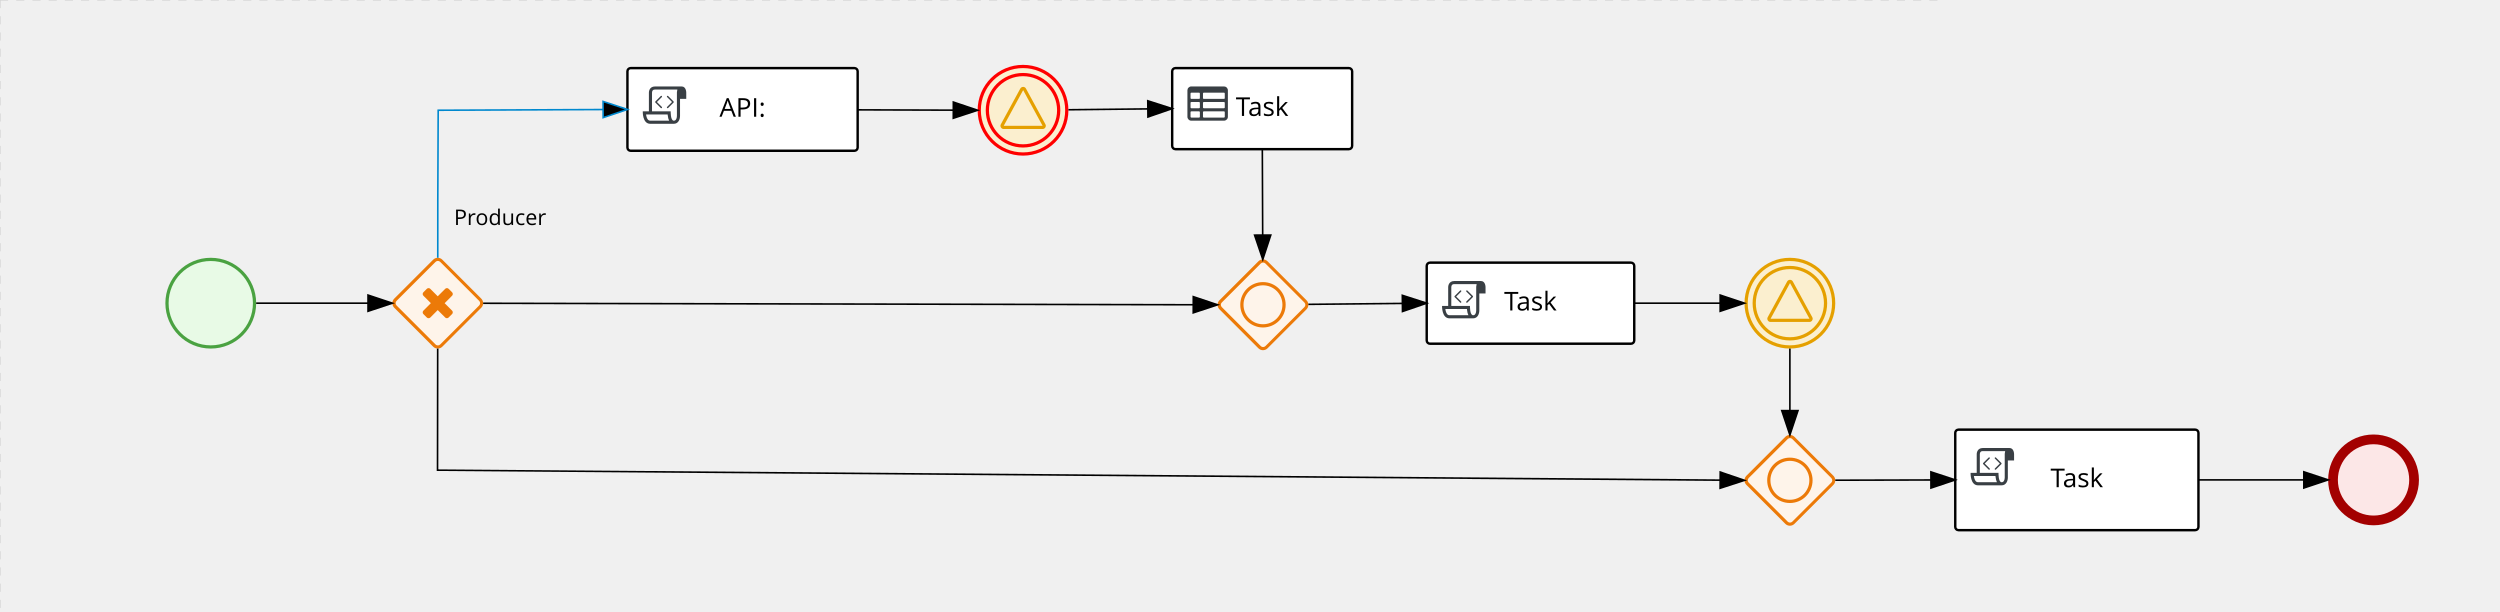
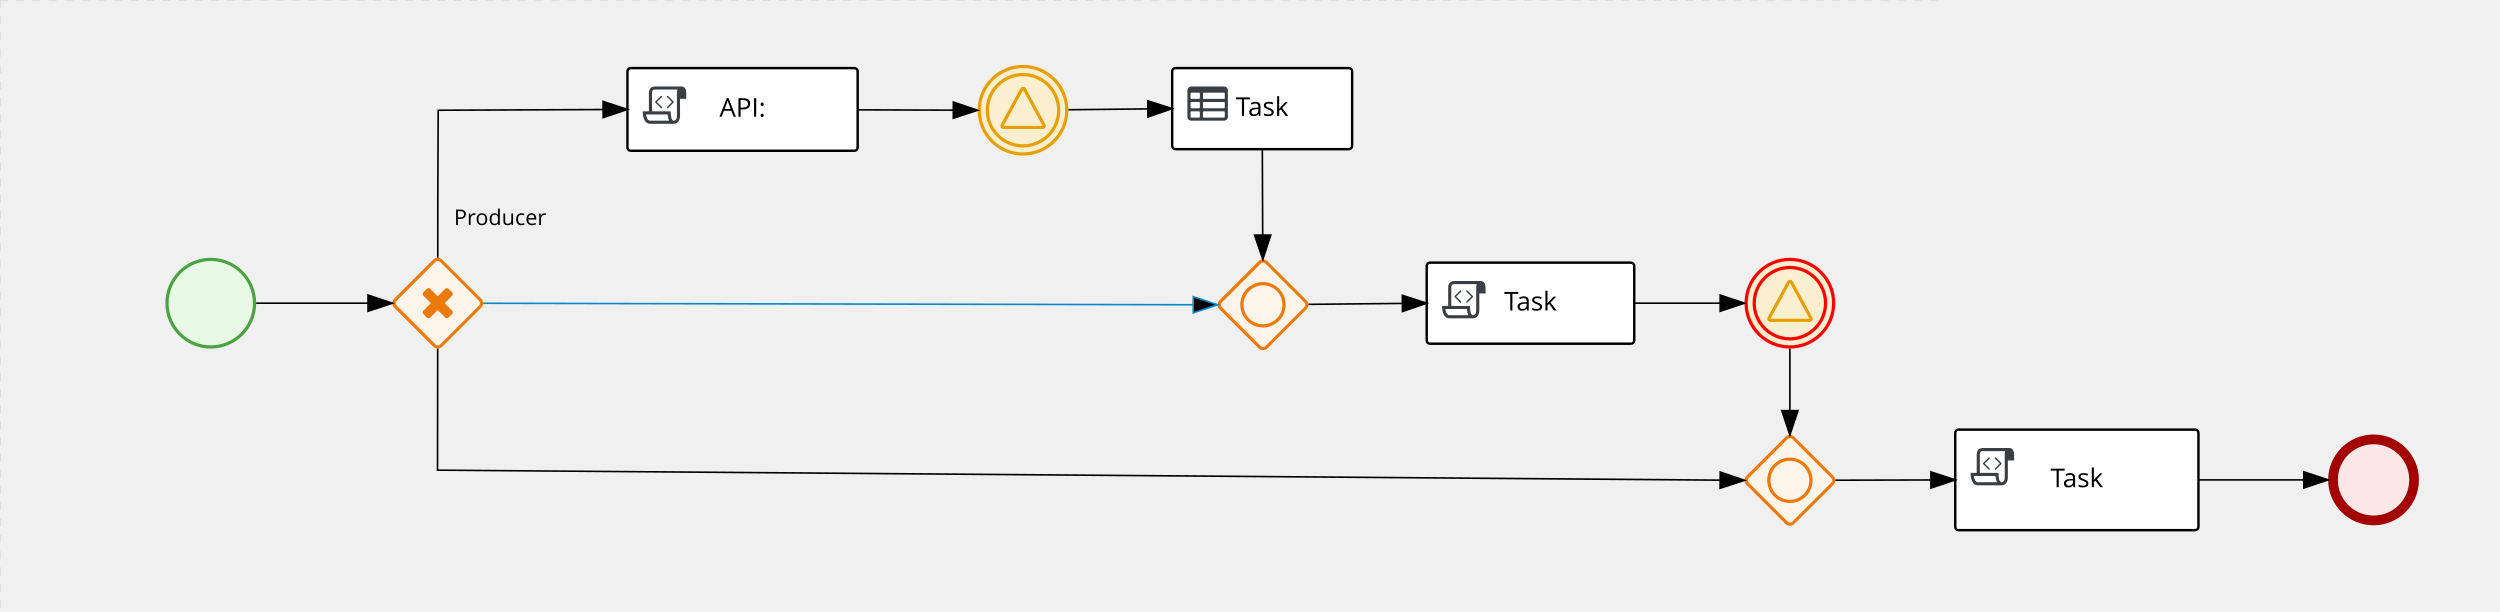
<svg xmlns="http://www.w3.org/2000/svg" version="1.1" width="1542" height="377" viewBox="0 0 1542 377">
  <defs />
  <g transform="matrix(1,0,0,1,0,0)">
    <g>
      <g>
        <g>
          <path fill="none" stroke="#d3d3d3" paint-order="fill stroke markers" d=" M 0 0 L 1200 0" stroke-miterlimit="10" stroke-opacity="0.8" stroke-dasharray="5" />
        </g>
        <g>
          <path fill="none" stroke="#d3d3d3" paint-order="fill stroke markers" d=" M 0 0 L 0 800" stroke-miterlimit="10" stroke-opacity="0.8" stroke-dasharray="5" />
        </g>
      </g>
      <g id="_FB3B2DDF-F28E-4488-AC1C-FC80F6DFA21D" bpmn2nodeid="_FB3B2DDF-F28E-4488-AC1C-FC80F6DFA21D" transform="matrix(1,0,0,1,723,42)">
        <g>
          <path fill="none" stroke="none" />
        </g>
        <g transform="matrix(1,0,0,1,0,0)">
          <path fill="#ffffff" stroke="none" id="_FB3B2DDF-F28E-4488-AC1C-FC80F6DFA21D?shapeType=BACKGROUND" paint-order="stroke fill markers" d=" M 2 0 L 109 0 L 109 0 A 2 2 0 0 1 111 2 L 111 48 L 111 48 A 2 2 0 0 1 109 50 L 2 50 L 2 50 A 2 2 0 0 1 0 48 L 0 2 L 0 2 A 2 2 0 0 1 2 0 Z" />
        </g>
        <g transform="matrix(1,0,0,1,0,0)">
          <path fill="none" stroke="rgb(0,0,0)" id="_FB3B2DDF-F28E-4488-AC1C-FC80F6DFA21D?shapeType=BORDER&amp;renderType=STROKE" paint-order="fill stroke markers" d=" M 2 0 L 109 0 L 109 0 A 2 2 0 0 1 111 2 L 111 48 L 111 48 A 2 2 0 0 1 109 50 L 2 50 L 2 50 A 2 2 0 0 1 0 48 L 0 2 L 0 2 A 2 2 0 0 1 2 0 Z" stroke-miterlimit="10" stroke-width="1.5" stroke-dasharray="" />
        </g>
        <g>
          <g transform="matrix(0.06,0,0,0.06,9.4,9.4)">
            <g transform="matrix(1,0,0,1,0,0)">
              <path fill="#393f44" stroke="none" id="_FB3B2DDF-F28E-4488-AC1C-FC80F6DFA21D_task__l39e__3KHJ" paint-order="stroke fill markers" d=" M 0 0 M 128 344 L 128 296 C 128 293.7 127.2 291.8 125.8 290.2 C 124.4 288.6 122.4 288 120 288 L 40 288 C 37.7 288 35.8 288.8 34.2 290.2 C 32.6 291.6 32 293.7 32 296 L 32 344 C 32 346.3 32.8 348.2 34.2 349.8 C 35.6 351.4 37.6 352 40 352 L 120 352 C 122.3 352 124.2 351.2 125.8 349.8 C 127.4 348.4 128 346.3 128 344 Z M 0 0 M 128 248 L 128 200 C 128 197.7 127.2 195.8 125.8 194.2 C 124.4 192.6 122.4 192 120 192 L 40 192 C 37.7 192 35.8 192.8 34.2 194.2 C 32.6 195.6 32 197.7 32 200 L 32 248 C 32 250.3 32.8 252.2 34.2 253.8 C 35.6 255.4 37.6 256 40 256 L 120 256 C 122.3 256 124.2 255.2 125.8 253.8 C 127.4 252.4 128 250.3 128 248 Z M 0 0 M 376 352 C 378.3 352 380.2 351.2 381.8 349.8 C 383.4 348.4 384 346.4 384 344 L 384 296 C 384 293.7 383.2 291.8 381.8 290.2 C 380.4 288.6 378.4 288 376 288 L 168 288 C 165.7 288 163.8 288.8 162.2 290.2 C 160.6 291.6 160 293.6 160 296 L 160 344 C 160 346.3 160.8 348.2 162.2 349.8 C 163.6 351.4 165.6 352 168 352 L 376 352 Z M 0 0 M 128 152 L 128 104 C 128 101.7 127.2 99.8 125.8 98.2 C 124.4 96.6 122.3 96 120 96 L 40 96 C 37.7 96 35.8 96.8 34.2 98.2 C 32.6 99.6 32 101.7 32 104 L 32 152 C 32 154.3 32.8 156.2 34.2 157.8 C 35.6 159.4 37.6 160 40 160 L 120 160 C 122.3 160 124.2 159.2 125.8 157.8 C 127.4 156.4 128 154.3 128 152 Z M 0 0 M 376 256 C 378.3 256 380.2 255.2 381.8 253.8 C 383.4 252.4 384 250.4 384 248 L 384 200 C 384 197.7 383.2 195.8 381.8 194.2 C 380.4 192.6 378.4 192 376 192 L 168 192 C 165.7 192 163.8 192.8 162.2 194.2 C 160.6 195.6 160 197.6 160 200 L 160 248 C 160 250.3 160.8 252.2 162.2 253.8 C 163.6 255.4 165.6 256 168 256 L 376 256 Z M 0 0 M 376 160 C 378.3 160 380.2 159.2 381.8 157.8 C 383.4 156.4 384 154.4 384 152 L 384 104 C 384 101.7 383.2 99.8 381.8 98.2 C 380.4 96.6 378.3 96 376 96 L 168 96 C 165.7 96 163.8 96.8 162.2 98.2 C 160.6 99.6 160 101.6 160 104 L 160 152 C 160 154.3 160.8 156.2 162.2 157.8 C 163.6 159.4 165.6 160 168 160 L 376 160 Z M 0 0 M 416 72 L 416 344 C 416 355 412.1 364.4 404.2 372.2 C 396.3 380 387 384 376 384 L 40 384 C 29 384 19.6 380.1 11.8 372.2 C 4 364.3 0 355 0 344 L 0 72 C 0 61 3.9 51.6 11.8 43.8 C 19.7 36 29 32 40 32 L 376 32 C 387 32 396.4 35.9 404.2 43.8 C 412 51.7 416 61 416 72 Z" />
            </g>
          </g>
        </g>
        <g transform="matrix(1,0,0,1,39.25,17.5)">
          <text fill="#000000" stroke="none" font-family="Open Sans" font-size="12pt" font-style="normal" font-weight="normal" text-decoration="normal" x="16.25" y="12" text-anchor="middle" dominant-baseline="alphabetic">Task</text>
        </g>
      </g>
      <g id="_B7E5A919-E257-4035-85AF-10C59451F5D8" bpmn2nodeid="_B7E5A919-E257-4035-85AF-10C59451F5D8" transform="matrix(1,0,0,1,1076,268.2736)">
        <g>
          <path fill="none" stroke="none" />
        </g>
        <g transform="matrix(0.125,0,0,0.125,0,0)">
          <g transform="matrix(1,0,0,1,0,0)">
            <path fill="#fef4ea" stroke="none" id="_B7E5A919-E257-4035-85AF-10C59451F5D8?shapeType=BACKGROUND" paint-order="stroke fill markers" d=" M 0 0 M 224.4 4.3 C 216.4 4.3 208.4 7.3 202.3 13.4 L 13.5 202.2 C 1.3 214.4 1.3 234.2 13.5 246.4 L 202.2 435.1 C 208.3 441.2 216.4 444.2 224.3 444.2 C 232.2 444.2 240.3 441.2 246.4 435.1 L 435.1 246.4 C 447.3 234.2 447.3 214.4 435.1 202.2 L 246.5 13.4 C 240.4 7.3 232.4 4.3 224.4 4.3 L 224.4 4.3 Z" />
          </g>
          <g>
            <g transform="matrix(1,0,0,1,0,0)">
              <g transform="matrix(1,0,0,1,0,0)">
                <path fill="#ec7a08" stroke="none" id="_B7E5A919-E257-4035-85AF-10C59451F5D8?shapeType=BORDER&amp;renderType=FILL" paint-order="stroke fill markers" d=" M 0 0 M 20.8 212.7 L 213.3 20.2 C 219.6 13.9 229.7 13.9 235.9 20.2 L 428.4 212.7 C 434.7 219 434.7 229.1 428.4 235.3 L 235.9 427.8 C 229.6 434.1 219.5 434.1 213.3 427.8 L 20.8 235.3 C 14.5 229.1 14.5 218.9 20.8 212.7 L 20.8 212.7 Z M 0 0 M 0 224 C 0 232.1 3.1 240.3 9.3 246.5 L 201.5 438.7 C 213.9 451.1 234.1 451.1 246.5 438.7 L 438.7 246.5 C 444.9 240.3 448 232.1 448 224 C 448 215.9 444.9 207.7 438.7 201.5 L 246.5 9.3 C 234.1 -3.1 213.9 -3.1 201.5 9.3 L 9.3 201.5 C 3.1 207.7 0 215.9 0 224 L 0 224 Z" />
              </g>
            </g>
          </g>
          <g>
            <g transform="matrix(1,0,0,1,0,0)">
              <g transform="matrix(1,0,0,1,0,0)">
                <path fill="#ec7a08" stroke="none" id="_B7E5A919-E257-4035-85AF-10C59451F5D8_inclusive" paint-order="stroke fill markers" d=" M 0 0 M 224 127.9 C 249.6 127.9 273.8 137.9 291.9 156 C 310 174.2 320 198.3 320 223.9 C 320 249.5 310 273.6 291.9 291.8 C 273.8 309.9 249.7 319.9 224 319.9 C 198.3 319.9 174.2 309.9 156.1 291.8 C 138 273.7 128 249.6 128 223.9 C 128 198.2 138 174.1 156.1 156 C 174.2 137.9 198.4 127.9 224 127.9 M 224 111.9 C 162.1 111.9 112 162 112 223.9 C 112 285.8 162.1 335.9 224 335.9 C 285.9 335.9 336 285.8 336 223.9 C 336 162 285.9 111.9 224 111.9 L 224 111.9 Z" />
              </g>
            </g>
          </g>
        </g>
        <g transform="matrix(1,0,0,1,28,61)" />
      </g>
      <g id="_68AA4A4B-A0DD-431D-AE56-16A1372D96DF" bpmn2nodeid="_68AA4A4B-A0DD-431D-AE56-16A1372D96DF" transform="matrix(1,0,0,1,1206,265)">
        <g>
          <path fill="none" stroke="none" />
        </g>
        <g transform="matrix(1,0,0,1,0,0)">
          <path fill="#ffffff" stroke="none" id="_68AA4A4B-A0DD-431D-AE56-16A1372D96DF?shapeType=BACKGROUND" paint-order="stroke fill markers" d=" M 2 0 L 148 0 L 148 0 A 2 2 0 0 1 150 2 L 150 60 L 150 60 A 2 2 0 0 1 148 62 L 2 62 L 2 62 A 2 2 0 0 1 0 60 L 0 2 L 0 2 A 2 2 0 0 1 2 0 Z" />
        </g>
        <g transform="matrix(1,0,0,1,0,0)">
          <path fill="none" stroke="#000000" id="_68AA4A4B-A0DD-431D-AE56-16A1372D96DF?shapeType=BORDER&amp;renderType=STROKE" paint-order="fill stroke markers" d=" M 2 0 L 148 0 L 148 0 A 2 2 0 0 1 150 2 L 150 60 L 150 60 A 2 2 0 0 1 148 62 L 2 62 L 2 62 A 2 2 0 0 1 0 60 L 0 2 L 0 2 A 2 2 0 0 1 2 0 Z" stroke-miterlimit="10" stroke-width="1.5" stroke-dasharray="" />
        </g>
        <g>
          <g transform="matrix(0.06,0,0,0.06,9.4,9.4)">
            <g transform="matrix(1,0,0,1,0,0)">
              <path fill="#393f44" stroke="none" id="_68AA4A4B-A0DD-431D-AE56-16A1372D96DF_task__FQFd__KwNe" paint-order="stroke fill markers" d=" M 0 0 M 197.3 130.2 C 194.4 127.3 189.6 127.3 186.7 130.2 L 130.2 186.7 C 127.3 189.6 127.3 194.4 130.2 197.3 L 186.7 253.8 C 188.1 255.3 190.1 256 192 256 C 193.9 256 195.9 255.3 197.3 253.7 C 200.2 250.8 200.2 246 197.3 243.1 L 146.2 192 L 197.3 140.8 C 200.2 137.9 200.2 133.1 197.3 130.2 Z" />
            </g>
            <g transform="matrix(1,0,0,1,0,0)">
              <path fill="#393f44" stroke="none" id="_68AA4A4B-A0DD-431D-AE56-16A1372D96DF_task__FQFd__W91P" paint-order="stroke fill markers" d=" M 0 0 M 261.3 130.2 C 258.4 127.3 253.6 127.3 250.7 130.2 C 247.8 133.1 247.8 137.9 250.7 140.8 L 301.8 191.9 L 250.7 243 C 247.8 245.9 247.8 250.7 250.7 253.6 C 252.1 255.3 254.1 256 256 256 C 257.9 256 259.9 255.3 261.3 253.8 L 317.8 197.3 C 320.7 194.4 320.7 189.6 317.8 186.7 L 261.3 130.2 Z" />
            </g>
            <g transform="matrix(1,0,0,1,0,0)">
              <path fill="#393f44" stroke="none" id="_68AA4A4B-A0DD-431D-AE56-16A1372D96DF_task__FQFd__wKhe" paint-order="stroke fill markers" d=" M 0 0 M 400 32 C 400 32 152.8 32 128 32 C 62 32 64 96 64 96 L 64 288 L 1 288 C 1 288 -4 416 78 416 L 320 416 C 368 416 384 368 384 336 C 384 314.2 384 224.4 384 160 L 448 160 L 448 96 C 448 96 449 32 400 32 Z M 0 0 M 78 383.9 C 68.5 383.9 61.6 381.1 55.5 374.9 C 43.4 362.4 37.5 339.6 34.9 320 L 256.9 320 C 257.1 322.7 257.3 325.4 257.6 328.2 C 260 351.6 264.7 370.1 271.9 383.9 L 78 383.9 L 78 383.9 Z M 0 0 M 352 336 C 352 345.9 349.6 360.3 342.9 371 C 337.2 380.1 330.4 384 320 384 C 285 384 288 288 288 288 L 96 288 L 96 96 L 96 95.9 L 96 95.1 C 96 90.6 97.6 78.3 104.7 71.2 C 106.5 69.4 111.9 64 128 64 L 356.5 64 C 354.4 72.8 352.8 81.8 352.2 89.9 C 352.2 90.5 352.1 91.1 352.1 91.7 C 352.1 92 352.1 92.3 352.1 92.6 C 352 94.8 352 96 352 96 L 352 160 L 352 336 Z" />
            </g>
          </g>
        </g>
        <g transform="matrix(1,0,0,1,58.75,23.5)">
          <text fill="#000000" stroke="none" font-family="Open Sans" font-size="12pt" font-style="normal" font-weight="normal" text-decoration="normal" x="16.25" y="12" text-anchor="middle" dominant-baseline="alphabetic">Task</text>
        </g>
      </g>
      <g id="_72CE0A46-7384-4DC4-9028-5D31E85D5A11" bpmn2nodeid="_72CE0A46-7384-4DC4-9028-5D31E85D5A11" transform="matrix(1,0,0,1,102,159)">
        <g>
          <path fill="none" stroke="none" />
        </g>
        <g transform="matrix(0.125,0,0,0.125,0,0)">
          <g transform="matrix(1,0,0,1,0,0)">
            <path fill="#e8fae6" stroke="none" id="_72CE0A46-7384-4DC4-9028-5D31E85D5A11?shapeType=BACKGROUND" paint-order="stroke fill markers" d=" M 0 0 M 444 224 C 444 263.9 434.2 300.8 414.4 334.5 C 394.7 368.2 368 394.9 334.4 414.5 C 300.8 434.1 263.9 444 224 444 C 184.1 444 147.2 434.2 113.5 414.4 C 79.8 394.7 53.1 368 33.5 334.4 C 13.9 300.8 4 263.9 4 224 C 4 184.1 13.8 147.2 33.6 113.5 C 53.4 79.8 80.1 53.1 113.6 33.5 C 147.1 13.9 184.1 4 224 4 C 263.9 4 300.8 13.8 334.5 33.6 C 368.2 53.4 394.9 80.1 414.5 113.6 C 434.1 147.1 444 184.1 444 224 Z" />
          </g>
          <g>
            <g transform="matrix(1,0,0,1,0,0)">
              <g transform="matrix(1,0,0,1,0,0)">
                <path fill="#4aa241" stroke="none" id="_72CE0A46-7384-4DC4-9028-5D31E85D5A11?shapeType=BORDER&amp;renderType=FILL" paint-order="stroke fill markers" d=" M 0 0 M 224 0 C 100.3 0 0 100.3 0 224 C 0 347.7 100.3 448 224 448 C 347.7 448 448 347.7 448 224 C 448 100.3 347.7 0 224 0 Z M 0 0 M 224 432 C 109.1 432 16 338.9 16 224 C 16 109.1 109.1 16 224 16 C 338.9 16 432 109.1 432 224 C 432 338.9 338.9 432 224 432 Z" />
              </g>
            </g>
          </g>
        </g>
        <g transform="matrix(1,0,0,1,28,61)" />
      </g>
      <g id="_BE36BE85-3D7F-46A1-9A33-116F833AA8BC" bpmn2nodeid="_BE36BE85-3D7F-46A1-9A33-116F833AA8BC" transform="matrix(1,0,0,1,242,159)">
        <g>
          <path fill="none" stroke="none" />
        </g>
        <g transform="matrix(0.125,0,0,0.125,0,0)">
          <g transform="matrix(1,0,0,1,0,0)">
            <path fill="#fef4ea" stroke="none" id="_BE36BE85-3D7F-46A1-9A33-116F833AA8BC?shapeType=BACKGROUND" paint-order="stroke fill markers" d=" M 0 0 M 224.4 4.3 C 216.4 4.3 208.4 7.3 202.3 13.4 L 13.5 202.2 C 1.3 214.4 1.3 234.2 13.5 246.4 L 202.2 435.1 C 208.3 441.2 216.4 444.2 224.3 444.2 C 232.2 444.2 240.3 441.2 246.4 435.1 L 435.1 246.4 C 447.3 234.2 447.3 214.4 435.1 202.2 L 246.5 13.4 C 240.4 7.3 232.4 4.3 224.4 4.3 L 224.4 4.3 Z" />
          </g>
          <g>
            <g transform="matrix(1,0,0,1,0,0)">
              <g transform="matrix(1,0,0,1,0,0)">
                <path fill="rgb(236,122,8)" stroke="none" id="_BE36BE85-3D7F-46A1-9A33-116F833AA8BC?shapeType=BORDER&amp;renderType=FILL" paint-order="stroke fill markers" d=" M 0 0 M 20.8 212.7 L 213.3 20.2 C 219.6 13.9 229.7 13.9 235.9 20.2 L 428.4 212.7 C 434.7 219 434.7 229.1 428.4 235.3 L 235.9 427.8 C 229.6 434.1 219.5 434.1 213.3 427.8 L 20.8 235.3 C 14.5 229.1 14.5 218.9 20.8 212.7 L 20.8 212.7 Z M 0 0 M 0 224 C 0 232.1 3.1 240.3 9.3 246.5 L 201.5 438.7 C 213.9 451.1 234.1 451.1 246.5 438.7 L 438.7 246.5 C 444.9 240.3 448 232.1 448 224 C 448 215.9 444.9 207.7 438.7 201.5 L 246.5 9.3 C 234.1 -3.1 213.9 -3.1 201.5 9.3 L 9.3 201.5 C 3.1 207.7 0 215.9 0 224 L 0 224 Z" />
              </g>
            </g>
          </g>
          <g>
            <g transform="matrix(1,0,0,1,0,0)">
              <g transform="matrix(1,0,0,1,0,0)">
                <path fill="#ec7a08" stroke="none" id="_BE36BE85-3D7F-46A1-9A33-116F833AA8BC_exclusive" paint-order="stroke fill markers" d=" M 0 0 M 298.2 269.2 C 298.2 272.6 297.1 275.3 294.7 277.7 L 277.7 294.7 C 275.3 297.1 272.6 298.2 269.2 298.2 C 265.8 298.2 263.1 297.1 260.7 294.7 L 224 258 L 187.2 294.8 C 184.8 297.2 182.1 298.3 178.7 298.3 C 175.3 298.3 172.6 297.2 170.2 294.8 L 153.2 277.8 C 150.8 275.4 149.7 272.7 149.7 269.3 C 149.7 265.9 150.8 263.2 153.2 260.8 L 190 224 L 153.2 187.2 C 150.8 184.8 149.7 182 149.7 178.7 C 149.7 175.3 150.8 172.5 153.2 170.2 L 170.2 153.2 C 172.6 150.8 175.3 149.7 178.7 149.7 C 182.1 149.7 184.8 150.8 187.2 153.2 L 224 190 L 260.8 153.2 C 263.2 150.8 265.9 149.7 269.3 149.7 C 272.7 149.7 275.4 150.8 277.8 153.2 L 294.8 170.2 C 297.2 172.5 298.3 175.3 298.3 178.7 C 298.3 182 297.2 184.8 294.8 187.2 L 258 224 L 294.8 260.8 C 297.1 263.1 298.2 265.9 298.2 269.2 Z" />
              </g>
            </g>
          </g>
        </g>
        <g transform="matrix(1,0,0,1,28,61)" />
      </g>
      <g id="_6A168023-C328-44A9-BABC-58A5A786E465" bpmn2nodeid="_6A168023-C328-44A9-BABC-58A5A786E465" transform="matrix(1,0,0,1,1076,159)">
        <g>
          <path fill="none" stroke="none" />
        </g>
        <g transform="matrix(0.125,0,0,0.125,0,0)">
          <g transform="matrix(1,0,0,1,0,0)">
            <path fill="#fbefcf" stroke="none" id="_6A168023-C328-44A9-BABC-58A5A786E465?shapeType=BACKGROUND" paint-order="stroke fill markers" d=" M 0 0 M 444 224 C 444 263.9 434.2 300.8 414.4 334.5 C 394.7 368.2 368 394.9 334.4 414.5 C 300.8 434.1 263.9 444 224 444 C 184.1 444 147.2 434.2 113.5 414.4 C 79.8 394.7 53.1 368 33.5 334.4 C 13.9 300.8 4 263.9 4 224 C 4 184.1 13.8 147.2 33.6 113.5 C 53.4 79.8 80.1 53.1 113.6 33.5 C 147.1 13.9 184.1 4 224 4 C 263.9 4 300.8 13.8 334.5 33.6 C 368.2 53.4 394.9 80.1 414.5 113.6 C 434.1 147.1 444 184.1 444 224 Z" />
          </g>
          <g>
            <g transform="matrix(1,0,0,1,0,0)">
              <g transform="matrix(1,0,0,1,0,0)">
-                 <path fill="#e5a000" stroke="none" id="_6A168023-C328-44A9-BABC-58A5A786E465?shapeType=BORDER&amp;renderType=FILL" paint-order="stroke fill markers" d=" M 0 0 M 224 408 C 122.5 408 40 325.5 40 224 C 40 122.5 122.5 40 224 40 C 325.5 40 408 122.5 408 224 C 408 325.5 325.5 408 224 408 Z M 0 0 M 224 56 C 131.4 56 56 131.4 56 224 C 56 316.6 131.4 392 224 392 C 316.6 392 392 316.6 392 224 C 392 131.4 316.6 56 224 56 Z M 0 0 M 224 16 C 252.1 16 279.3 21.5 305 32.3 C 329.8 42.8 352 57.8 371.1 76.9 C 390.2 96 405.2 118.3 415.7 143 C 426.5 168.6 432 195.9 432 224 C 432 252.1 426.5 279.3 415.7 305 C 405.2 329.8 390.2 352 371.1 371.1 C 352 390.2 329.7 405.2 305 415.7 C 279.4 426.5 252.1 432 224 432 C 195.9 432 168.7 426.5 143 415.7 C 118.2 405.2 96 390.2 76.9 371.1 C 57.8 352 42.8 329.7 32.3 305 C 21.5 279.3 16 252.1 16 224 C 16 195.9 21.5 168.7 32.3 143 C 42.8 118.2 57.8 96 76.9 76.9 C 96 57.8 118.3 42.8 143 32.3 C 168.7 21.5 195.9 16 224 16 M 224 0 C 100.3 0 0 100.3 0 224 C 0 347.7 100.3 448 224 448 C 347.7 448 448 347.7 448 224 C 448 100.3 347.7 0 224 0 L 224 0 Z" />
+                 <path fill="rgb(255,0,0)" stroke="none" id="_6A168023-C328-44A9-BABC-58A5A786E465?shapeType=BORDER&amp;renderType=FILL" paint-order="stroke fill markers" d=" M 0 0 M 224 408 C 122.5 408 40 325.5 40 224 C 40 122.5 122.5 40 224 40 C 325.5 40 408 122.5 408 224 C 408 325.5 325.5 408 224 408 Z M 0 0 M 224 56 C 131.4 56 56 131.4 56 224 C 56 316.6 131.4 392 224 392 C 316.6 392 392 316.6 392 224 C 392 131.4 316.6 56 224 56 Z M 0 0 M 224 16 C 252.1 16 279.3 21.5 305 32.3 C 329.8 42.8 352 57.8 371.1 76.9 C 390.2 96 405.2 118.3 415.7 143 C 426.5 168.6 432 195.9 432 224 C 432 252.1 426.5 279.3 415.7 305 C 405.2 329.8 390.2 352 371.1 371.1 C 352 390.2 329.7 405.2 305 415.7 C 279.4 426.5 252.1 432 224 432 C 195.9 432 168.7 426.5 143 415.7 C 118.2 405.2 96 390.2 76.9 371.1 C 57.8 352 42.8 329.7 32.3 305 C 21.5 279.3 16 252.1 16 224 C 16 195.9 21.5 168.7 32.3 143 C 42.8 118.2 57.8 96 76.9 76.9 C 96 57.8 118.3 42.8 143 32.3 C 168.7 21.5 195.9 16 224 16 M 224 0 C 100.3 0 0 100.3 0 224 C 0 347.7 100.3 448 224 448 C 347.7 448 448 347.7 448 224 C 448 100.3 347.7 0 224 0 L 224 0 Z" />
              </g>
            </g>
          </g>
          <g>
            <g transform="matrix(1,0,0,1,0,0)">
              <g transform="matrix(1,0,0,1,0,0)">
                <path fill="#e5a000" stroke="none" id="_6A168023-C328-44A9-BABC-58A5A786E465_signal-catching" paint-order="stroke fill markers" d=" M 0 0 M 224.6 124.8 L 320.5 300.7 L 128.8 300.7 L 224.6 124.8 M 224.6 108.7 C 221.7 108.7 219 109.5 216.5 110.9 C 214 112.3 212.1 114.5 210.6 117 L 114.7 293 C 111.8 298.2 111.9 303.5 114.9 308.8 C 116.3 311.2 118.2 313.2 120.7 314.6 C 123.1 316 125.8 316.7 128.7 316.7 L 320.5 316.7 C 323.4 316.7 325.9 316 328.4 314.6 C 330.9 313.2 332.8 311.3 334.2 308.8 C 337.3 303.6 337.3 298.3 334.4 293 L 238.5 117 C 237.1 114.4 235.2 112.4 232.7 110.9 C 230.2 109.4 227.5 108.7 224.6 108.7 L 224.6 108.7 Z" />
              </g>
            </g>
          </g>
        </g>
        <g transform="matrix(1,0,0,1,28,61)" />
      </g>
      <g id="_A7E9ECED-0EE8-489B-8EB9-1EC13117FCDC" bpmn2nodeid="_A7E9ECED-0EE8-489B-8EB9-1EC13117FCDC" transform="matrix(1,0,0,1,751,160)">
        <g>
          <path fill="none" stroke="none" />
        </g>
        <g transform="matrix(0.125,0,0,0.125,0,0)">
          <g transform="matrix(1,0,0,1,0,0)">
            <path fill="#fef4ea" stroke="none" id="_A7E9ECED-0EE8-489B-8EB9-1EC13117FCDC?shapeType=BACKGROUND" paint-order="stroke fill markers" d=" M 0 0 M 224.4 4.3 C 216.4 4.3 208.4 7.3 202.3 13.4 L 13.5 202.2 C 1.3 214.4 1.3 234.2 13.5 246.4 L 202.2 435.1 C 208.3 441.2 216.4 444.2 224.3 444.2 C 232.2 444.2 240.3 441.2 246.4 435.1 L 435.1 246.4 C 447.3 234.2 447.3 214.4 435.1 202.2 L 246.5 13.4 C 240.4 7.3 232.4 4.3 224.4 4.3 L 224.4 4.3 Z" />
          </g>
          <g>
            <g transform="matrix(1,0,0,1,0,0)">
              <g transform="matrix(1,0,0,1,0,0)">
                <path fill="#ec7a08" stroke="none" id="_A7E9ECED-0EE8-489B-8EB9-1EC13117FCDC?shapeType=BORDER&amp;renderType=FILL" paint-order="stroke fill markers" d=" M 0 0 M 20.8 212.7 L 213.3 20.2 C 219.6 13.9 229.7 13.9 235.9 20.2 L 428.4 212.7 C 434.7 219 434.7 229.1 428.4 235.3 L 235.9 427.8 C 229.6 434.1 219.5 434.1 213.3 427.8 L 20.8 235.3 C 14.5 229.1 14.5 218.9 20.8 212.7 L 20.8 212.7 Z M 0 0 M 0 224 C 0 232.1 3.1 240.3 9.3 246.5 L 201.5 438.7 C 213.9 451.1 234.1 451.1 246.5 438.7 L 438.7 246.5 C 444.9 240.3 448 232.1 448 224 C 448 215.9 444.9 207.7 438.7 201.5 L 246.5 9.3 C 234.1 -3.1 213.9 -3.1 201.5 9.3 L 9.3 201.5 C 3.1 207.7 0 215.9 0 224 L 0 224 Z" />
              </g>
            </g>
          </g>
          <g>
            <g transform="matrix(1,0,0,1,0,0)">
              <g transform="matrix(1,0,0,1,0,0)">
                <path fill="#ec7a08" stroke="none" id="_A7E9ECED-0EE8-489B-8EB9-1EC13117FCDC_inclusive" paint-order="stroke fill markers" d=" M 0 0 M 224 127.9 C 249.6 127.9 273.8 137.9 291.9 156 C 310 174.2 320 198.3 320 223.9 C 320 249.5 310 273.6 291.9 291.8 C 273.8 309.9 249.7 319.9 224 319.9 C 198.3 319.9 174.2 309.9 156.1 291.8 C 138 273.7 128 249.6 128 223.9 C 128 198.2 138 174.1 156.1 156 C 174.2 137.9 198.4 127.9 224 127.9 M 224 111.9 C 162.1 111.9 112 162 112 223.9 C 112 285.8 162.1 335.9 224 335.9 C 285.9 335.9 336 285.8 336 223.9 C 336 162 285.9 111.9 224 111.9 L 224 111.9 Z" />
              </g>
            </g>
          </g>
        </g>
        <g transform="matrix(1,0,0,1,28,61)" />
      </g>
      <g id="_B4357DCD-C2DF-46C0-859D-A9E5C8181472" bpmn2nodeid="_B4357DCD-C2DF-46C0-859D-A9E5C8181472" transform="matrix(1,0,0,1,603,40)">
        <g>
          <path fill="none" stroke="none" />
        </g>
        <g transform="matrix(0.125,0,0,0.125,0,0)">
          <g transform="matrix(1,0,0,1,0,0)">
            <path fill="#fbefcf" stroke="none" id="_B4357DCD-C2DF-46C0-859D-A9E5C8181472?shapeType=BACKGROUND" paint-order="stroke fill markers" d=" M 0 0 M 444 224 C 444 263.9 434.2 300.8 414.4 334.5 C 394.7 368.2 368 394.9 334.4 414.5 C 300.8 434.1 263.9 444 224 444 C 184.1 444 147.2 434.2 113.5 414.4 C 79.8 394.7 53.1 368 33.5 334.4 C 13.9 300.8 4 263.9 4 224 C 4 184.1 13.8 147.2 33.6 113.5 C 53.4 79.8 80.1 53.1 113.6 33.5 C 147.1 13.9 184.1 4 224 4 C 263.9 4 300.8 13.8 334.5 33.6 C 368.2 53.4 394.9 80.1 414.5 113.6 C 434.1 147.1 444 184.1 444 224 Z" />
          </g>
          <g>
            <g transform="matrix(1,0,0,1,0,0)">
              <g transform="matrix(1,0,0,1,0,0)">
-                 <path fill="rgb(255,0,0)" stroke="none" id="_B4357DCD-C2DF-46C0-859D-A9E5C8181472?shapeType=BORDER&amp;renderType=FILL" paint-order="stroke fill markers" d=" M 0 0 M 224 408 C 122.5 408 40 325.5 40 224 C 40 122.5 122.5 40 224 40 C 325.5 40 408 122.5 408 224 C 408 325.5 325.5 408 224 408 Z M 0 0 M 224 56 C 131.4 56 56 131.4 56 224 C 56 316.6 131.4 392 224 392 C 316.6 392 392 316.6 392 224 C 392 131.4 316.6 56 224 56 Z M 0 0 M 224 16 C 252.1 16 279.3 21.5 305 32.3 C 329.8 42.8 352 57.8 371.1 76.9 C 390.2 96 405.2 118.3 415.7 143 C 426.5 168.6 432 195.9 432 224 C 432 252.1 426.5 279.3 415.7 305 C 405.2 329.8 390.2 352 371.1 371.1 C 352 390.2 329.7 405.2 305 415.7 C 279.4 426.5 252.1 432 224 432 C 195.9 432 168.7 426.5 143 415.7 C 118.2 405.2 96 390.2 76.9 371.1 C 57.8 352 42.8 329.7 32.3 305 C 21.5 279.3 16 252.1 16 224 C 16 195.9 21.5 168.7 32.3 143 C 42.8 118.2 57.8 96 76.9 76.9 C 96 57.8 118.3 42.8 143 32.3 C 168.7 21.5 195.9 16 224 16 M 224 0 C 100.3 0 0 100.3 0 224 C 0 347.7 100.3 448 224 448 C 347.7 448 448 347.7 448 224 C 448 100.3 347.7 0 224 0 L 224 0 Z" />
+                 <path fill="rgb(229,160,0)" stroke="none" id="_B4357DCD-C2DF-46C0-859D-A9E5C8181472?shapeType=BORDER&amp;renderType=FILL" paint-order="stroke fill markers" d=" M 0 0 M 224 408 C 122.5 408 40 325.5 40 224 C 40 122.5 122.5 40 224 40 C 325.5 40 408 122.5 408 224 C 408 325.5 325.5 408 224 408 Z M 0 0 M 224 56 C 131.4 56 56 131.4 56 224 C 56 316.6 131.4 392 224 392 C 316.6 392 392 316.6 392 224 C 392 131.4 316.6 56 224 56 Z M 0 0 M 224 16 C 252.1 16 279.3 21.5 305 32.3 C 329.8 42.8 352 57.8 371.1 76.9 C 390.2 96 405.2 118.3 415.7 143 C 426.5 168.6 432 195.9 432 224 C 432 252.1 426.5 279.3 415.7 305 C 405.2 329.8 390.2 352 371.1 371.1 C 352 390.2 329.7 405.2 305 415.7 C 279.4 426.5 252.1 432 224 432 C 195.9 432 168.7 426.5 143 415.7 C 118.2 405.2 96 390.2 76.9 371.1 C 57.8 352 42.8 329.7 32.3 305 C 21.5 279.3 16 252.1 16 224 C 16 195.9 21.5 168.7 32.3 143 C 42.8 118.2 57.8 96 76.9 76.9 C 96 57.8 118.3 42.8 143 32.3 C 168.7 21.5 195.9 16 224 16 M 224 0 C 100.3 0 0 100.3 0 224 C 0 347.7 100.3 448 224 448 C 347.7 448 448 347.7 448 224 C 448 100.3 347.7 0 224 0 L 224 0 Z" />
              </g>
            </g>
          </g>
          <g>
            <g transform="matrix(1,0,0,1,0,0)">
              <g transform="matrix(1,0,0,1,0,0)">
                <path fill="#e5a000" stroke="none" id="_B4357DCD-C2DF-46C0-859D-A9E5C8181472_signal-catching" paint-order="stroke fill markers" d=" M 0 0 M 224.6 124.8 L 320.5 300.7 L 128.8 300.7 L 224.6 124.8 M 224.6 108.7 C 221.7 108.7 219 109.5 216.5 110.9 C 214 112.3 212.1 114.5 210.6 117 L 114.7 293 C 111.8 298.2 111.9 303.5 114.9 308.8 C 116.3 311.2 118.2 313.2 120.7 314.6 C 123.1 316 125.8 316.7 128.7 316.7 L 320.5 316.7 C 323.4 316.7 325.9 316 328.4 314.6 C 330.9 313.2 332.8 311.3 334.2 308.8 C 337.3 303.6 337.3 298.3 334.4 293 L 238.5 117 C 237.1 114.4 235.2 112.4 232.7 110.9 C 230.2 109.4 227.5 108.7 224.6 108.7 L 224.6 108.7 Z" />
              </g>
            </g>
          </g>
        </g>
        <g transform="matrix(1,0,0,1,28,61)" />
      </g>
      <g id="_AEB34AE4-5B05-499A-BA1E-A04A92C02104" bpmn2nodeid="_AEB34AE4-5B05-499A-BA1E-A04A92C02104" transform="matrix(1,0,0,1,880,162)">
        <g>
          <path fill="none" stroke="none" />
        </g>
        <g transform="matrix(1,0,0,1,0,0)">
          <path fill="#ffffff" stroke="none" id="_AEB34AE4-5B05-499A-BA1E-A04A92C02104?shapeType=BACKGROUND" paint-order="stroke fill markers" d=" M 2 0 L 126 0 L 126 0 A 2 2 0 0 1 128 2 L 128 48 L 128 48 A 2 2 0 0 1 126 50 L 2 50 L 2 50 A 2 2 0 0 1 0 48 L 0 2 L 0 2 A 2 2 0 0 1 2 0 Z" />
        </g>
        <g transform="matrix(1,0,0,1,0,0)">
          <path fill="none" stroke="#000000" id="_AEB34AE4-5B05-499A-BA1E-A04A92C02104?shapeType=BORDER&amp;renderType=STROKE" paint-order="fill stroke markers" d=" M 2 0 L 126 0 L 126 0 A 2 2 0 0 1 128 2 L 128 48 L 128 48 A 2 2 0 0 1 126 50 L 2 50 L 2 50 A 2 2 0 0 1 0 48 L 0 2 L 0 2 A 2 2 0 0 1 2 0 Z" stroke-miterlimit="10" stroke-width="1.5" stroke-dasharray="" />
        </g>
        <g>
          <g transform="matrix(0.06,0,0,0.06,9.4,9.4)">
            <g transform="matrix(1,0,0,1,0,0)">
              <path fill="#393f44" stroke="none" id="_AEB34AE4-5B05-499A-BA1E-A04A92C02104_task__FQFd__KwNe" paint-order="stroke fill markers" d=" M 0 0 M 197.3 130.2 C 194.4 127.3 189.6 127.3 186.7 130.2 L 130.2 186.7 C 127.3 189.6 127.3 194.4 130.2 197.3 L 186.7 253.8 C 188.1 255.3 190.1 256 192 256 C 193.9 256 195.9 255.3 197.3 253.7 C 200.2 250.8 200.2 246 197.3 243.1 L 146.2 192 L 197.3 140.8 C 200.2 137.9 200.2 133.1 197.3 130.2 Z" />
            </g>
            <g transform="matrix(1,0,0,1,0,0)">
              <path fill="#393f44" stroke="none" id="_AEB34AE4-5B05-499A-BA1E-A04A92C02104_task__FQFd__W91P" paint-order="stroke fill markers" d=" M 0 0 M 261.3 130.2 C 258.4 127.3 253.6 127.3 250.7 130.2 C 247.8 133.1 247.8 137.9 250.7 140.8 L 301.8 191.9 L 250.7 243 C 247.8 245.9 247.8 250.7 250.7 253.6 C 252.1 255.3 254.1 256 256 256 C 257.9 256 259.9 255.3 261.3 253.8 L 317.8 197.3 C 320.7 194.4 320.7 189.6 317.8 186.7 L 261.3 130.2 Z" />
            </g>
            <g transform="matrix(1,0,0,1,0,0)">
              <path fill="#393f44" stroke="none" id="_AEB34AE4-5B05-499A-BA1E-A04A92C02104_task__FQFd__wKhe" paint-order="stroke fill markers" d=" M 0 0 M 400 32 C 400 32 152.8 32 128 32 C 62 32 64 96 64 96 L 64 288 L 1 288 C 1 288 -4 416 78 416 L 320 416 C 368 416 384 368 384 336 C 384 314.2 384 224.4 384 160 L 448 160 L 448 96 C 448 96 449 32 400 32 Z M 0 0 M 78 383.9 C 68.5 383.9 61.6 381.1 55.5 374.9 C 43.4 362.4 37.5 339.6 34.9 320 L 256.9 320 C 257.1 322.7 257.3 325.4 257.6 328.2 C 260 351.6 264.7 370.1 271.9 383.9 L 78 383.9 L 78 383.9 Z M 0 0 M 352 336 C 352 345.9 349.6 360.3 342.9 371 C 337.2 380.1 330.4 384 320 384 C 285 384 288 288 288 288 L 96 288 L 96 96 L 96 95.9 L 96 95.1 C 96 90.6 97.6 78.3 104.7 71.2 C 106.5 69.4 111.9 64 128 64 L 356.5 64 C 354.4 72.8 352.8 81.8 352.2 89.9 C 352.2 90.5 352.1 91.1 352.1 91.7 C 352.1 92 352.1 92.3 352.1 92.6 C 352 94.8 352 96 352 96 L 352 160 L 352 336 Z" />
            </g>
          </g>
        </g>
        <g transform="matrix(1,0,0,1,47.75,17.5)">
          <text fill="#000000" stroke="none" font-family="Open Sans" font-size="12pt" font-style="normal" font-weight="normal" text-decoration="normal" x="16.25" y="12" text-anchor="middle" dominant-baseline="alphabetic">Task</text>
        </g>
      </g>
      <g id="_C9001CE8-66B5-4658-9282-1B12DC8D160F" bpmn2nodeid="_C9001CE8-66B5-4658-9282-1B12DC8D160F" transform="matrix(1,0,0,1,387,42)">
        <g>
          <path fill="none" stroke="none" />
        </g>
        <g transform="matrix(1,0,0,1,0,0)">
          <path fill="#ffffff" stroke="none" id="_C9001CE8-66B5-4658-9282-1B12DC8D160F?shapeType=BACKGROUND" paint-order="stroke fill markers" d=" M 2 0 L 140 0 L 140 0 A 2 2 0 0 1 142 2 L 142 49 L 142 49 A 2 2 0 0 1 140 51 L 2 51 L 2 51 A 2 2 0 0 1 0 49 L 0 2 L 0 2 A 2 2 0 0 1 2 0 Z" />
        </g>
        <g transform="matrix(1,0,0,1,0,0)">
          <path fill="none" stroke="rgb(0,0,0)" id="_C9001CE8-66B5-4658-9282-1B12DC8D160F?shapeType=BORDER&amp;renderType=STROKE" paint-order="fill stroke markers" d=" M 2 0 L 140 0 L 140 0 A 2 2 0 0 1 142 2 L 142 49 L 142 49 A 2 2 0 0 1 140 51 L 2 51 L 2 51 A 2 2 0 0 1 0 49 L 0 2 L 0 2 A 2 2 0 0 1 2 0 Z" stroke-miterlimit="10" stroke-width="1.5" stroke-dasharray="" />
        </g>
        <g>
          <g transform="matrix(0.06,0,0,0.06,9.4,9.4)">
            <g transform="matrix(1,0,0,1,0,0)">
              <path fill="#393f44" stroke="none" id="_C9001CE8-66B5-4658-9282-1B12DC8D160F_task__FQFd__KwNe" paint-order="stroke fill markers" d=" M 0 0 M 197.3 130.2 C 194.4 127.3 189.6 127.3 186.7 130.2 L 130.2 186.7 C 127.3 189.6 127.3 194.4 130.2 197.3 L 186.7 253.8 C 188.1 255.3 190.1 256 192 256 C 193.9 256 195.9 255.3 197.3 253.7 C 200.2 250.8 200.2 246 197.3 243.1 L 146.2 192 L 197.3 140.8 C 200.2 137.9 200.2 133.1 197.3 130.2 Z" />
            </g>
            <g transform="matrix(1,0,0,1,0,0)">
              <path fill="#393f44" stroke="none" id="_C9001CE8-66B5-4658-9282-1B12DC8D160F_task__FQFd__W91P" paint-order="stroke fill markers" d=" M 0 0 M 261.3 130.2 C 258.4 127.3 253.6 127.3 250.7 130.2 C 247.8 133.1 247.8 137.9 250.7 140.8 L 301.8 191.9 L 250.7 243 C 247.8 245.9 247.8 250.7 250.7 253.6 C 252.1 255.3 254.1 256 256 256 C 257.9 256 259.9 255.3 261.3 253.8 L 317.8 197.3 C 320.7 194.4 320.7 189.6 317.8 186.7 L 261.3 130.2 Z" />
            </g>
            <g transform="matrix(1,0,0,1,0,0)">
              <path fill="#393f44" stroke="none" id="_C9001CE8-66B5-4658-9282-1B12DC8D160F_task__FQFd__wKhe" paint-order="stroke fill markers" d=" M 0 0 M 400 32 C 400 32 152.8 32 128 32 C 62 32 64 96 64 96 L 64 288 L 1 288 C 1 288 -4 416 78 416 L 320 416 C 368 416 384 368 384 336 C 384 314.2 384 224.4 384 160 L 448 160 L 448 96 C 448 96 449 32 400 32 Z M 0 0 M 78 383.9 C 68.5 383.9 61.6 381.1 55.5 374.9 C 43.4 362.4 37.5 339.6 34.9 320 L 256.9 320 C 257.1 322.7 257.3 325.4 257.6 328.2 C 260 351.6 264.7 370.1 271.9 383.9 L 78 383.9 L 78 383.9 Z M 0 0 M 352 336 C 352 345.9 349.6 360.3 342.9 371 C 337.2 380.1 330.4 384 320 384 C 285 384 288 288 288 288 L 96 288 L 96 96 L 96 95.9 L 96 95.1 C 96 90.6 97.6 78.3 104.7 71.2 C 106.5 69.4 111.9 64 128 64 L 356.5 64 C 354.4 72.8 352.8 81.8 352.2 89.9 C 352.2 90.5 352.1 91.1 352.1 91.7 C 352.1 92 352.1 92.3 352.1 92.6 C 352 94.8 352 96 352 96 L 352 160 L 352 336 Z" />
            </g>
          </g>
        </g>
        <g transform="matrix(1,0,0,1,56.76172,18)">
          <text fill="#000000" stroke="none" font-family="Open Sans" font-size="12pt" font-style="normal" font-weight="normal" text-decoration="normal" x="14.238" y="12" text-anchor="middle" dominant-baseline="alphabetic">API:</text>
        </g>
      </g>
      <g id="_C5DF8EEF-0361-4380-B3B0-923B1288CA30" bpmn2nodeid="_C5DF8EEF-0361-4380-B3B0-923B1288CA30" transform="matrix(1,0,0,1,1436,268)">
        <g>
          <path fill="none" stroke="none" />
        </g>
        <g transform="matrix(0.125,0,0,0.125,0,0)">
          <g transform="matrix(1,0,0,1,0,0)">
            <path fill="#fce7e7" stroke="none" id="_C5DF8EEF-0361-4380-B3B0-923B1288CA30?shapeType=BACKGROUND" paint-order="stroke fill markers" d=" M 0 0 M 444 224 C 444 263.9 434.2 300.8 414.4 334.5 C 394.7 368.2 368 394.9 334.4 414.5 C 300.8 434.1 263.9 444 224 444 C 184.1 444 147.2 434.2 113.5 414.4 C 79.8 394.7 53.1 368 33.5 334.4 C 13.9 300.8 4 263.9 4 224 C 4 184.1 13.8 147.2 33.6 113.5 C 53.4 79.8 80.1 53.1 113.6 33.5 C 147.1 13.9 184.1 4 224 4 C 263.9 4 300.8 13.8 334.5 33.6 C 368.2 53.4 394.9 80.1 414.5 113.6 C 434.1 147.1 444 184.1 444 224 Z" />
          </g>
          <g>
            <g transform="matrix(1,0,0,1,0,0)">
              <g transform="matrix(1,0,0,1,0,0)">
                <path fill="#a30000" stroke="none" id="_C5DF8EEF-0361-4380-B3B0-923B1288CA30?shapeType=BORDER&amp;renderType=FILL" paint-order="stroke fill markers" d=" M 0 0 M 224 0 C 100.3 0 0 100.3 0 224 C 0 347.7 100.3 448 224 448 C 347.7 448 448 347.7 448 224 C 448 100.3 347.7 0 224 0 Z M 0 0 M 224 400 C 126.8 400 48 321.2 48 224 C 48 126.8 126.8 48 224 48 C 321.2 48 400 126.8 400 224 C 400 321.2 321.2 400 224 400 Z" />
              </g>
            </g>
          </g>
        </g>
        <g transform="matrix(1,0,0,1,28,61)" />
      </g>
      <g id="_D3DF8931-BBE6-483C-9B07-03E5EAA49111" bpmn2nodeid="_D3DF8931-BBE6-483C-9B07-03E5EAA49111">
        <g>
          <path fill="none" stroke="#000000" paint-order="fill stroke markers" d=" M 158 187 L 227 187" stroke-miterlimit="10" stroke-dasharray="" />
        </g>
        <g transform="matrix(1,0,0,1,158,187)" />
        <g transform="matrix(6.123233995736766e-17,1,-1,6.123233995736766e-17,242,182)">
          <path fill="#000000" stroke="#000000" paint-order="fill stroke markers" d=" M 10 15 L 0 15 L 5 0 Z" stroke-miterlimit="10" stroke-dasharray="" />
        </g>
        <g transform="matrix(1,0,0,1,158,177)" />
      </g>
      <g id="_79B0B04C-5701-4E78-82DD-294E7C1E0CB6" bpmn2nodeid="_79B0B04C-5701-4E78-82DD-294E7C1E0CB6">
        <g>
          <path fill="none" stroke="#000000" paint-order="fill stroke markers" d=" M 269.963 215 L 269.862 290 L 1061 296.157" stroke-miterlimit="10" stroke-dasharray="" />
        </g>
        <g transform="matrix(1,0,0,1,269.9625,215)" />
        <g transform="matrix(-0.007782081,0.9999697,-0.9999697,-0.007782081,1076.039,291.2738)">
          <path fill="#000000" stroke="#000000" paint-order="fill stroke markers" d=" M 10 15 L 0 15 L 5 0 Z" stroke-miterlimit="10" stroke-dasharray="" />
        </g>
        <g transform="matrix(1,0,0,1,279.8621,252.4866)" />
      </g>
      <g id="_A3545F5B-1A2D-411A-8E3E-7404873479CB" bpmn2nodeid="_A3545F5B-1A2D-411A-8E3E-7404873479CB">
        <g>
          <path fill="none" stroke="#000000" paint-order="fill stroke markers" d=" M 1132 296.199 L 1191 296.04" stroke-miterlimit="10" stroke-dasharray="" />
        </g>
        <g transform="matrix(1,0,0,1,1132,296.1985)" />
        <g transform="matrix(0.002682545,0.9999964,-0.9999964,0.002682545,1205.987,291)">
          <path fill="#000000" stroke="#000000" paint-order="fill stroke markers" d=" M 10 15 L 0 15 L 5 0 Z" stroke-miterlimit="10" stroke-dasharray="" />
        </g>
        <g transform="matrix(1,0,0,1,1132.027,286.0993)" />
      </g>
      <g id="_403633B0-2CC4-4179-A00F-722C92539DB1" bpmn2nodeid="_403633B0-2CC4-4179-A00F-722C92539DB1">
        <g>
          <path fill="none" stroke="#000000" paint-order="fill stroke markers" d=" M 1356 296 L 1421 296" stroke-miterlimit="10" stroke-dasharray="" />
        </g>
        <g transform="matrix(1,0,0,1,1356,296)" />
        <g transform="matrix(6.123233995736766e-17,1,-1,6.123233995736766e-17,1436,291)">
          <path fill="#000000" stroke="#000000" paint-order="fill stroke markers" d=" M 10 15 L 0 15 L 5 0 Z" stroke-miterlimit="10" stroke-dasharray="" />
        </g>
        <g transform="matrix(1,0,0,1,1356,286)" />
      </g>
      <g id="_170A11CA-39FE-4F8F-97BE-D9B927F838E1" bpmn2nodeid="_170A11CA-39FE-4F8F-97BE-D9B927F838E1">
        <g>
-           <path fill="none" stroke="#000000" paint-order="fill stroke markers" d=" M 298 187.058 L 736 187.969" stroke-miterlimit="10" stroke-dasharray="" />
+           <path fill="none" stroke="rgb(0,136,206)" paint-order="fill stroke markers" d=" M 298 187.058 L 736 187.969" stroke-miterlimit="10" stroke-dasharray="" />
        </g>
        <g transform="matrix(1,0,0,1,298,187.0582)" />
        <g transform="matrix(-0.002078998,0.9999978,-0.9999978,-0.002078998,751.0104,183)">
-           <path fill="#000000" stroke="#000000" paint-order="fill stroke markers" d=" M 10 15 L 0 15 L 5 0 Z" stroke-miterlimit="10" stroke-dasharray="" />
+           <path fill="rgb(0,0,0)" stroke="rgb(0,136,206)" paint-order="fill stroke markers" d=" M 10 15 L 0 15 L 5 0 Z" stroke-miterlimit="10" stroke-dasharray="" />
        </g>
        <g transform="matrix(1,0,0,1,424.521,177.5291)" />
      </g>
      <g id="_D0AC462B-ABEA-422A-A5B5-07110E0BCDB9" bpmn2nodeid="_D0AC462B-ABEA-422A-A5B5-07110E0BCDB9">
        <g>
          <path fill="none" stroke="#000000" paint-order="fill stroke markers" d=" M 807 187.723 L 865.001 187.149" stroke-miterlimit="10" stroke-dasharray="" />
        </g>
        <g transform="matrix(1,0,0,1,807,187.7228)" />
        <g transform="matrix(0.009900505,0.999951,-0.999951,0.009900505,879.9505,182.0002)">
          <path fill="#000000" stroke="#000000" paint-order="fill stroke markers" d=" M 10 15 L 0 15 L 5 0 Z" stroke-miterlimit="10" stroke-dasharray="" />
        </g>
        <g transform="matrix(1,0,0,1,807.099,177.3619)" />
      </g>
      <g id="_48BB4A11-7861-43CF-AB99-5CA0F00EB3A3" bpmn2nodeid="_48BB4A11-7861-43CF-AB99-5CA0F00EB3A3">
        <g>
          <path fill="none" stroke="#000000" paint-order="fill stroke markers" d=" M 1008 187 L 1061 187" stroke-miterlimit="10" stroke-dasharray="" />
        </g>
        <g transform="matrix(1,0,0,1,1008,187)" />
        <g transform="matrix(6.123233995736766e-17,1,-1,6.123233995736766e-17,1076,182)">
          <path fill="#000000" stroke="#000000" paint-order="fill stroke markers" d=" M 10 15 L 0 15 L 5 0 Z" stroke-miterlimit="10" stroke-dasharray="" />
        </g>
        <g transform="matrix(1,0,0,1,1008,177)" />
      </g>
      <g id="_66F18B48-4965-49DB-9871-4F66A1536B47" bpmn2nodeid="_66F18B48-4965-49DB-9871-4F66A1536B47">
        <g>
          <path fill="none" stroke="#000000" paint-order="fill stroke markers" d=" M 1104 215 L 1104 253.274" stroke-miterlimit="10" stroke-dasharray="" />
        </g>
        <g transform="matrix(1,0,0,1,1104,215)" />
        <g transform="matrix(-1,1.2246467991473532e-16,-1.2246467991473532e-16,-1,1109,268.2736)">
          <path fill="#000000" stroke="#000000" paint-order="fill stroke markers" d=" M 10 15 L 0 15 L 5 0 Z" stroke-miterlimit="10" stroke-dasharray="" />
        </g>
        <g transform="matrix(1,0,0,1,1114,241.6368)" />
      </g>
      <g id="_33F0A7A2-3EBD-4E12-8A1E-9AA5C12B8919" bpmn2nodeid="_33F0A7A2-3EBD-4E12-8A1E-9AA5C12B8919">
        <g>
-           <path fill="none" stroke="rgb(0,136,206)" paint-order="fill stroke markers" d=" M 270.014 159 L 270.032 123 L 270.277 68 L 372 67.564" stroke-miterlimit="10" stroke-dasharray="" />
+           <path fill="none" stroke="rgb(0,0,0)" paint-order="fill stroke markers" d=" M 270.014 159 L 270.032 123 L 270.277 68 L 372 67.564" stroke-miterlimit="10" stroke-dasharray="" />
        </g>
        <g transform="matrix(1,0,0,1,270.014,159)" />
        <g transform="matrix(0.0042836,0.9999908,-0.9999908,0.0042836,386.9786,62.50005)">
-           <path fill="rgb(0,0,0)" stroke="rgb(0,136,206)" paint-order="fill stroke markers" d=" M 10 15 L 0 15 L 5 0 Z" stroke-miterlimit="10" stroke-dasharray="" />
+           <path fill="rgb(0,0,0)" stroke="rgb(0,0,0)" paint-order="fill stroke markers" d=" M 10 15 L 0 15 L 5 0 Z" stroke-miterlimit="10" stroke-dasharray="" />
        </g>
        <g transform="matrix(1,0,0,1,280.014,129.995)">
          <text fill="#000000" stroke="none" font-family="Open Sans" font-size="10pt" font-style="normal" font-weight="normal" text-decoration="normal" x="0" y="8.8" text-anchor="start" dominant-baseline="alphabetic">Producer</text>
        </g>
      </g>
      <g id="_BA4C64F6-F843-4FC2-B83D-1D08552091E8" bpmn2nodeid="_BA4C64F6-F843-4FC2-B83D-1D08552091E8">
        <g>
          <path fill="none" stroke="#000000" paint-order="fill stroke markers" d=" M 529 67.745 L 588 67.948" stroke-miterlimit="10" stroke-dasharray="" />
        </g>
        <g transform="matrix(1,0,0,1,529,67.74483)" />
        <g transform="matrix(-0.003448255,0.9999941,-0.9999941,-0.003448255,603.0172,63.00003)">
          <path fill="#000000" stroke="#000000" paint-order="fill stroke markers" d=" M 10 15 L 0 15 L 5 0 Z" stroke-miterlimit="10" stroke-dasharray="" />
        </g>
        <g transform="matrix(1,0,0,1,529.0345,57.87247)" />
      </g>
      <g id="_3889A19B-EF87-4A5B-B5CF-FFD0F62F0622" bpmn2nodeid="_3889A19B-EF87-4A5B-B5CF-FFD0F62F0622">
        <g>
          <path fill="none" stroke="#000000" paint-order="fill stroke markers" d=" M 659 67.696 L 708.001 67.163" stroke-miterlimit="10" stroke-dasharray="" />
        </g>
        <g transform="matrix(1,0,0,1,659,67.69565)" />
        <g transform="matrix(0.01086892,0.9999409,-0.9999409,0.01086892,722.9457,62.0003)">
          <path fill="#000000" stroke="#000000" paint-order="fill stroke markers" d=" M 10 15 L 0 15 L 5 0 Z" stroke-miterlimit="10" stroke-dasharray="" />
        </g>
        <g transform="matrix(1,0,0,1,659.1087,57.34842)" />
      </g>
      <g id="_618645E8-56BC-41D0-8937-4CEBC1FDA3F1" bpmn2nodeid="_618645E8-56BC-41D0-8937-4CEBC1FDA3F1">
        <g>
          <path fill="none" stroke="#000000" paint-order="fill stroke markers" d=" M 778.603 92 L 778.822 145" stroke-miterlimit="10" stroke-dasharray="" />
        </g>
        <g transform="matrix(1,0,0,1,778.6033,92)" />
        <g transform="matrix(-0.9999915,0.004132196,-0.004132196,-0.9999915,783.8843,159.9793)">
          <path fill="#000000" stroke="#000000" paint-order="fill stroke markers" d=" M 10 15 L 0 15 L 5 0 Z" stroke-miterlimit="10" stroke-dasharray="" />
        </g>
        <g transform="matrix(1,0,0,1,788.6032,125.9587)" />
      </g>
      <g transform="matrix(1,0,0,1,723,42)" />
      <g transform="matrix(1,0,0,1,1076,268.2736)" />
      <g transform="matrix(1,0,0,1,1206,265)" />
      <g transform="matrix(1,0,0,1,102,159)" />
      <g transform="matrix(1,0,0,1,242,159)" />
      <g transform="matrix(1,0,0,1,1076,159)" />
      <g transform="matrix(1,0,0,1,751,160)" />
      <g transform="matrix(1,0,0,1,603,40)" />
      <g transform="matrix(1,0,0,1,880,162)" />
      <g transform="matrix(1,0,0,1,1436,268)" />
      <g transform="matrix(1,0,0,1,387,42)" />
    </g>
  </g>
</svg>
